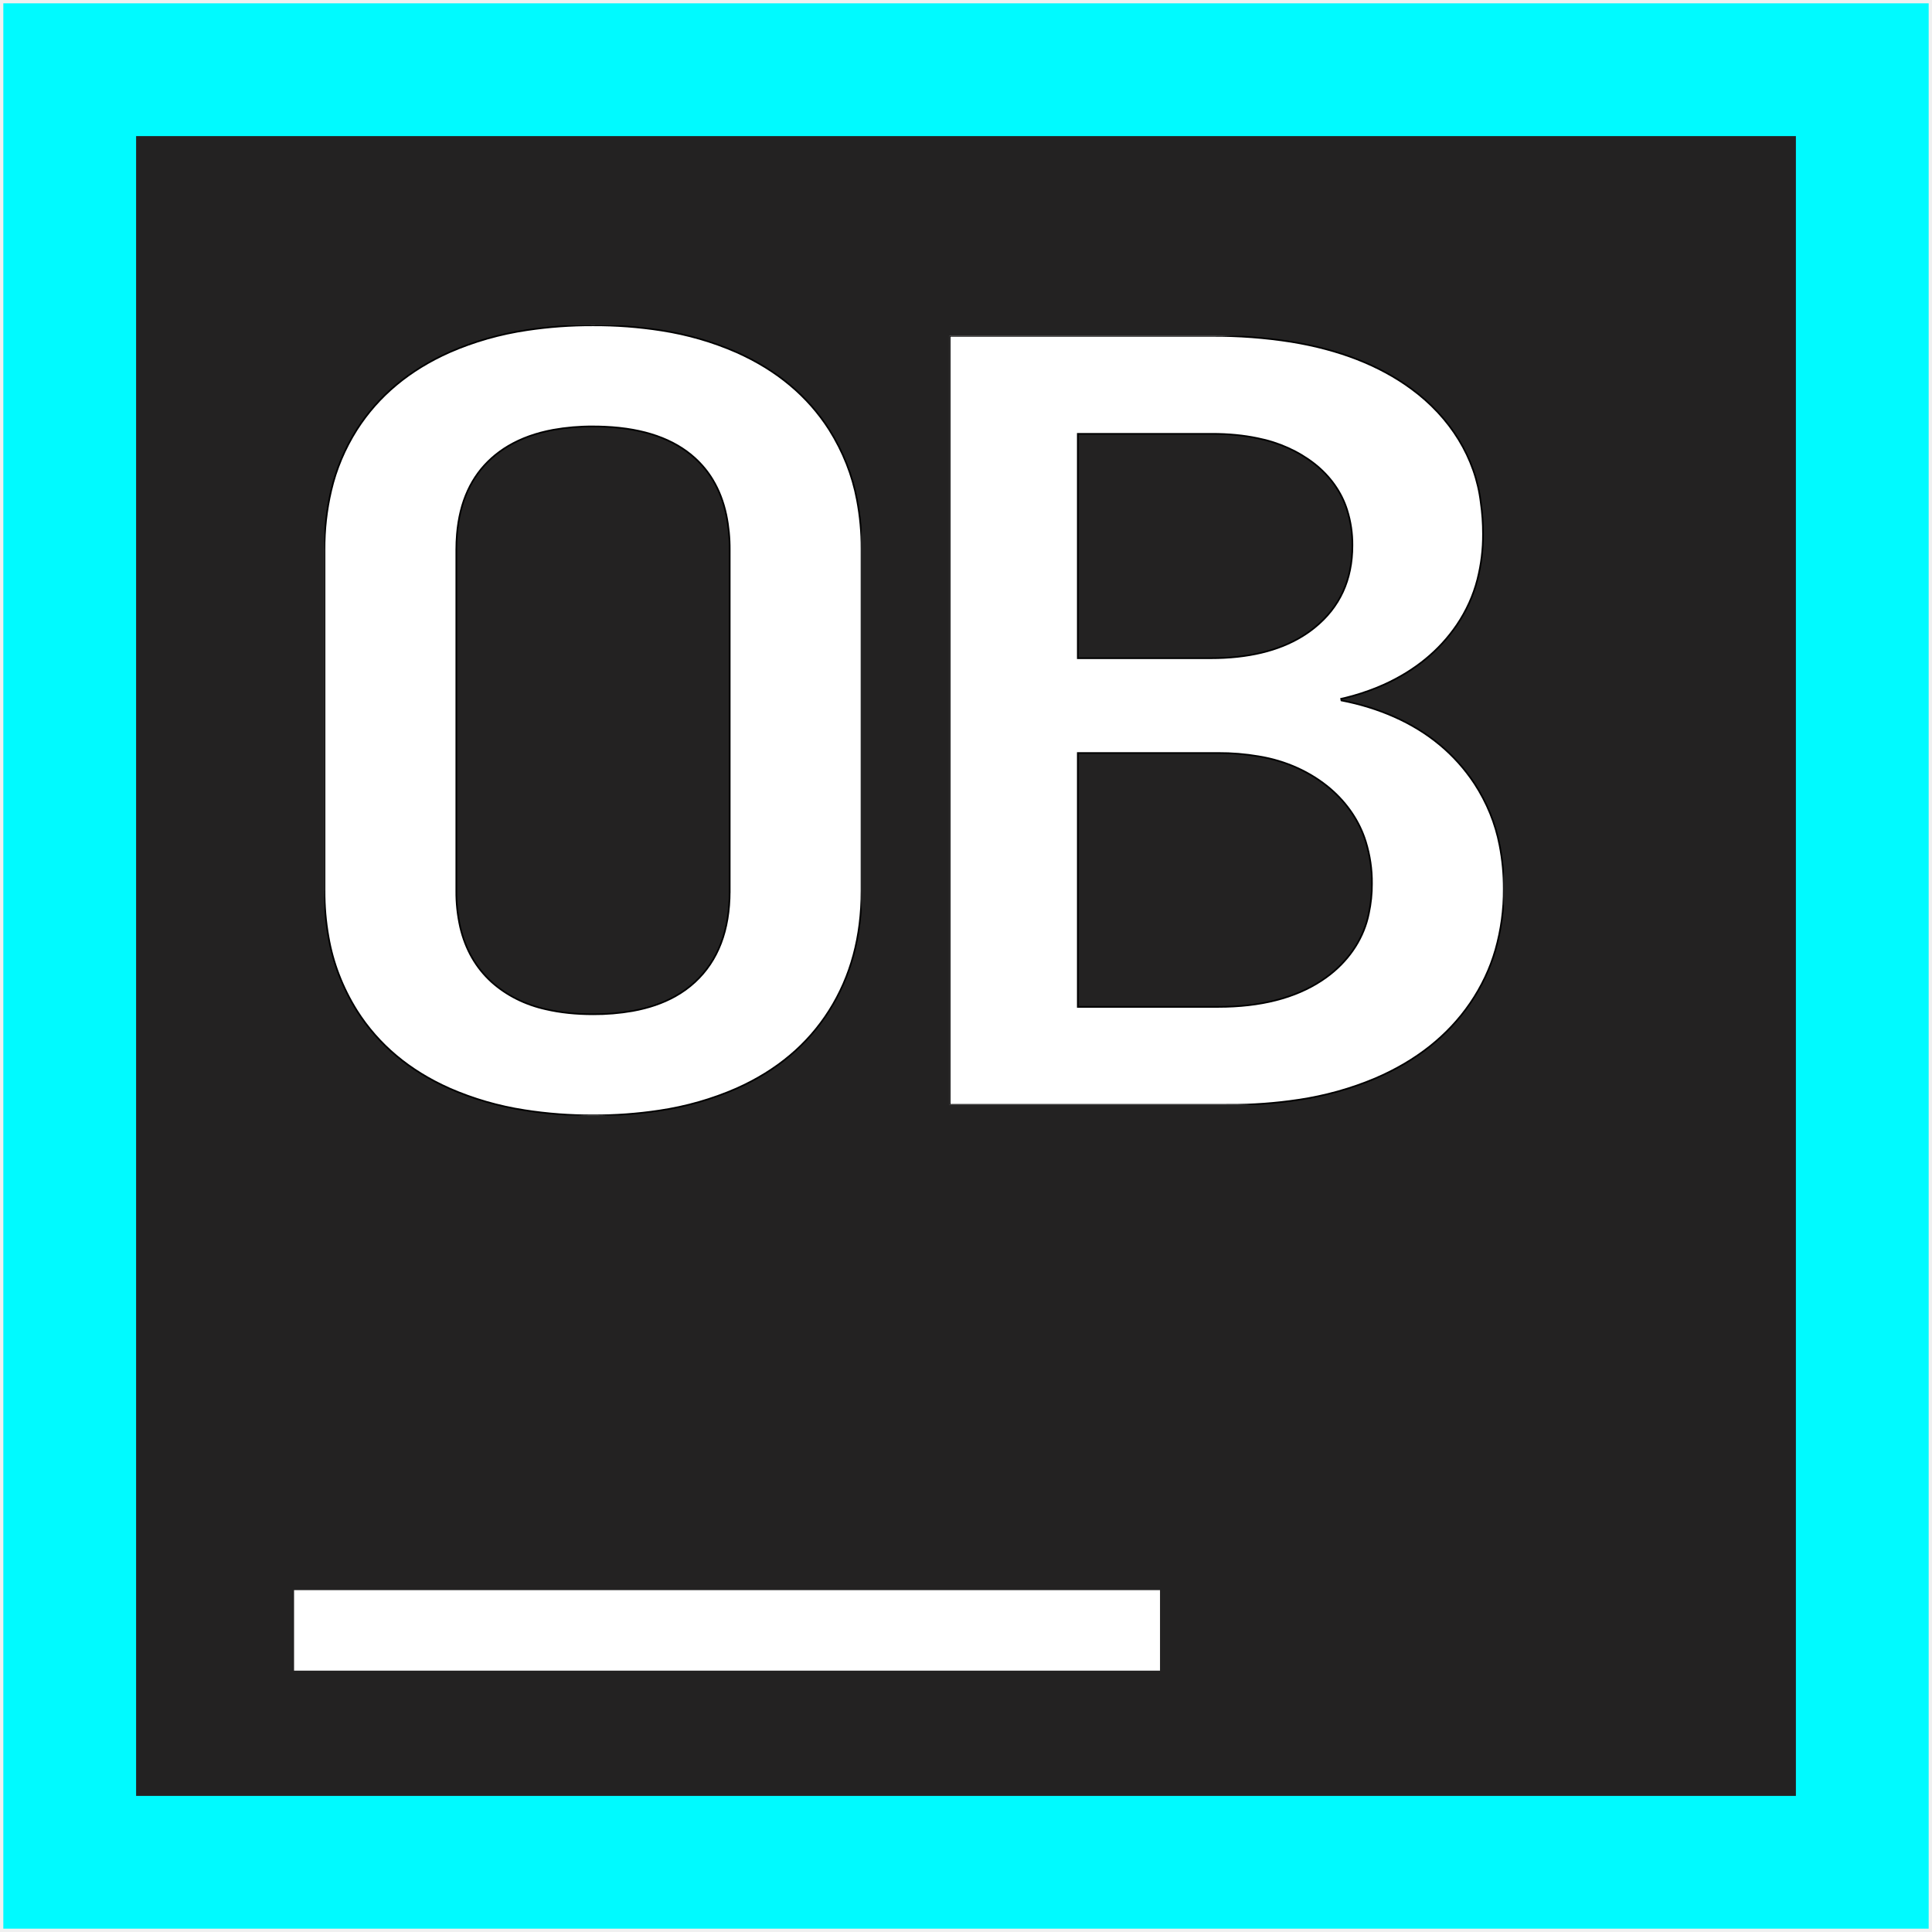
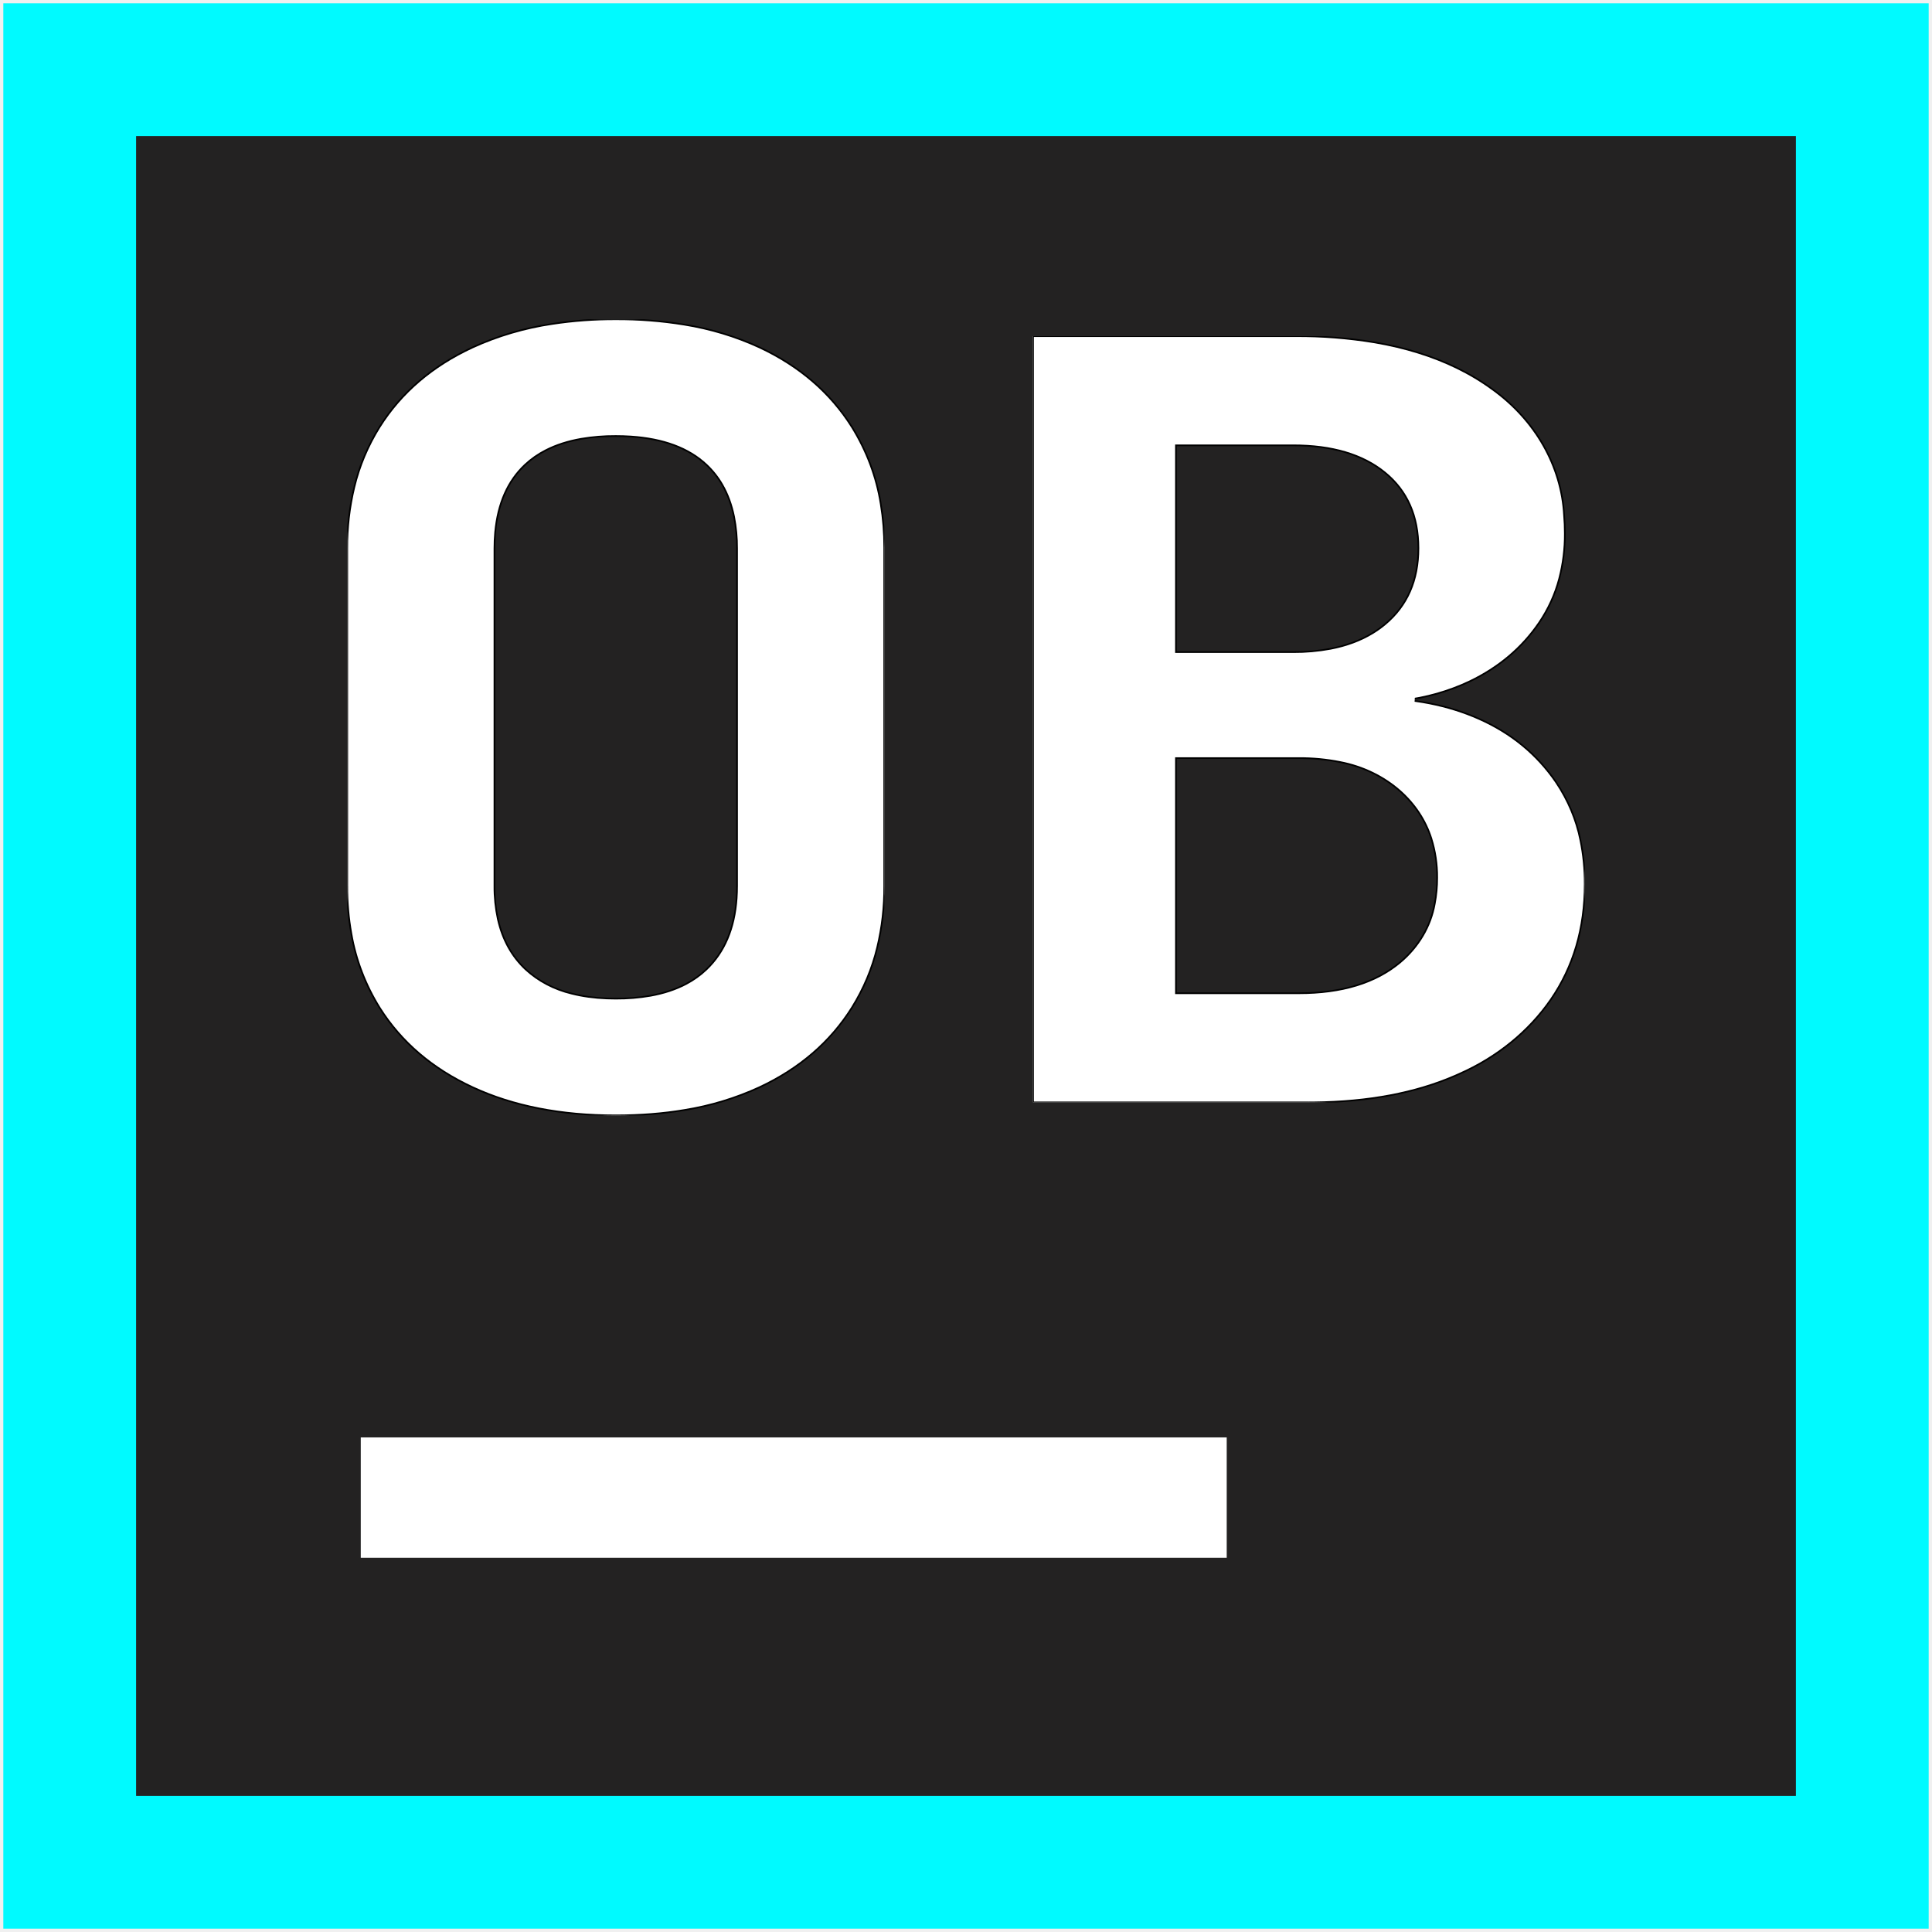
- <svg xmlns="http://www.w3.org/2000/svg" version="1.1" width="291" height="291" viewBox="454.5,181,291,291">
+ <svg xmlns="http://www.w3.org/2000/svg" version="1.1" width="40" height="40" viewBox="454.5,181,291,291">
  <defs>
    <clipPath id="clip-1">
-       <rect x="273.827" y="144.959" transform="scale(1.8383,1.58666)" width="44.001" height="75.001" id="clip-1" fill="none" fill-rule="nonzero" stroke="none" stroke-width="1" stroke-linecap="butt" />
+       <rect x="285.716" y="143.286" transform="scale(1.7738,1.59882)" width="45.601" height="75.001" id="clip-1" fill="none" fill-rule="nonzero" stroke="none" stroke-width="1" stroke-linecap="butt" />
    </clipPath>
    <clipPath id="clip-2">
-       <rect x="325.05" y="145.959" transform="scale(1.8383,1.58666)" width="45.401" height="73.001" id="clip-2" fill="none" fill-rule="nonzero" stroke="none" stroke-width="1" stroke-linecap="butt" />
+       <rect x="345.802" y="146.511" transform="scale(1.7643,1.58099)" width="47.101" height="73.001" id="clip-2" fill="none" fill-rule="nonzero" stroke="none" stroke-width="1" stroke-linecap="butt" />
    </clipPath>
  </defs>
  <g id="document" fill-opacity="0" fill="#ffffff" fill-rule="nonzero" stroke="#000000" stroke-width="0" stroke-linecap="butt" stroke-linejoin="miter" stroke-miterlimit="10" stroke-dasharray="" stroke-dashoffset="0" font-family="none" font-weight="none" font-size="none" text-anchor="none" style="mix-blend-mode: normal">
    <rect x="1093.299" y="310.997" transform="scale(0.41571,0.582)" width="700" height="500" id="Shape 1 1" vector-effect="non-scaling-stroke" />
  </g>
  <g fill="none" fill-rule="none" stroke="none" stroke-width="none" stroke-linecap="none" stroke-linejoin="none" stroke-miterlimit="10" stroke-dasharray="" stroke-dashoffset="0" font-family="none" font-weight="none" font-size="none" text-anchor="none" style="mix-blend-mode: normal">
    <g>
      <g id="stage">
        <g id="layer1 1">
          <path d="M455,471.5v-290h290v290z" id="Path 1" fill="#00faff" fill-rule="nonzero" stroke-opacity="0" stroke="#000000" stroke-width="1" stroke-linecap="round" stroke-linejoin="round" />
          <path d="M475,451.5v-250h250v250z" id="Path 1" fill="#232222" fill-rule="nonzero" stroke-opacity="0" stroke="#000000" stroke-width="1" stroke-linecap="round" stroke-linejoin="round" />
-           <path d="M498.792,432.635v-12.129h130.43v12.129z" id="Path 1" fill="#ffffff" fill-rule="nonzero" stroke-opacity="0" stroke="#000000" stroke-width="1" stroke-linecap="round" stroke-linejoin="round" />
+           <path d="M508.839,415.635v-18.129h130.43v18.129z" id="Path 1" fill="#ffffff" fill-rule="nonzero" stroke-opacity="0" stroke="#000000" stroke-width="1" stroke-linecap="round" stroke-linejoin="round" />
+           <path d="M660.098,286.045" id="Path 1" fill="#000000" fill-rule="nonzero" stroke="#ffffff" stroke-width="1" stroke-linecap="round" stroke-linejoin="round" />
          <g clip-path="url(#clip-1)" id="Group 1" stroke-linejoin="miter">
            <g id="Group 1" fill="#ffffff" fill-rule="evenodd" stroke="#000000" stroke-width="0.25" stroke-linecap="round">
-               <path d="M503.377,315.203v-51.408c-0.019,-2.989 0.317,-5.972 1.002,-8.903c0.747,-3.212 2.052,-6.309 3.87,-9.185c3.248,-5.077 7.905,-8.965 13.971,-11.662c3.671,-1.606 7.601,-2.727 11.659,-3.326c3.283,-0.493 6.61,-0.734 9.942,-0.72c3.449,-0.015 6.893,0.244 10.287,0.774c3.936,0.608 7.747,1.71 11.313,3.272c6.066,2.697 10.723,6.585 13.971,11.662c2.079,3.295 3.495,6.87 4.188,10.573c0.466,2.431 0.695,4.892 0.684,7.356v51.566c0,6.876 -1.624,12.878 -4.872,18.009c-3.248,5.13 -7.905,9.044 -13.971,11.741c-3.671,1.607 -7.6,2.728 -11.657,3.327c-3.283,0.492 -6.611,0.733 -9.943,0.719c-3.449,0.015 -6.892,-0.244 -10.285,-0.774c-3.937,-0.607 -7.749,-1.71 -11.315,-3.272c-6.066,-2.697 -10.723,-6.611 -13.971,-11.741c-2.168,-3.475 -3.617,-7.25 -4.281,-11.154c-0.401,-2.268 -0.598,-4.56 -0.59,-6.854zM564.409,315.203v-51.408c0.013,-1.754 -0.158,-3.505 -0.511,-5.233c-0.422,-1.986 -1.105,-3.76 -2.05,-5.32c-0.713,-1.186 -1.614,-2.28 -2.678,-3.251c-3.164,-2.875 -7.661,-4.447 -13.491,-4.717c-0.619,-0.029 -1.239,-0.043 -1.859,-0.043c-2.022,-0.013 -4.039,0.159 -6.019,0.512c-2.564,0.476 -4.808,1.283 -6.732,2.42c-0.905,0.535 -1.745,1.147 -2.507,1.828c-3.081,2.752 -4.826,6.578 -5.235,11.476c-0.064,0.775 -0.096,1.551 -0.096,2.328v51.408c-0.014,1.811 0.179,3.618 0.575,5.396c0.783,3.385 2.368,6.161 4.756,8.328c2.237,2.002 5.079,3.423 8.204,4.102c2.118,0.492 4.469,0.738 7.054,0.738c2.007,0.013 4.011,-0.154 5.978,-0.497c2.422,-0.439 4.55,-1.169 6.384,-2.19c1.095,-0.608 2.098,-1.332 2.987,-2.153c3.493,-3.226 5.239,-7.801 5.239,-13.725z" id="CompoundPath 1" />
+               <path d="M506.802,314.465v-50.842c-0.02,-3.106 0.337,-6.205 1.064,-9.241c0.762,-3.176 2.048,-6.232 3.814,-9.065c3.252,-5.17 7.923,-9.167 14.013,-11.991c3.778,-1.725 7.826,-2.917 12.005,-3.537c3.154,-0.478 6.348,-0.712 9.547,-0.7c3.46,-0.016 6.915,0.254 10.32,0.807c3.941,0.632 7.756,1.787 11.32,3.429c6.031,2.825 10.672,6.822 13.924,11.991c2.231,3.596 3.707,7.532 4.353,11.611c0.357,2.164 0.532,4.349 0.525,6.536v51.002c0.021,3.107 -0.335,6.206 -1.063,9.243c-0.763,3.176 -2.049,6.231 -3.815,9.064c-3.252,5.17 -7.893,9.167 -13.924,11.991c-3.558,1.639 -7.365,2.794 -11.299,3.426c-3.214,0.539 -6.654,0.81 -10.318,0.811c-0.008,0 -0.015,0 -0.023,0c-8.278,0 -15.462,-1.412 -21.552,-4.237c-6.09,-2.825 -10.761,-6.822 -14.013,-11.991c-2.132,-3.439 -3.57,-7.191 -4.246,-11.083c-0.429,-2.388 -0.641,-4.804 -0.631,-7.223zM565.515,314.465v-50.842c0.012,-1.61 -0.138,-3.219 -0.449,-4.804c-0.367,-1.797 -0.957,-3.4 -1.77,-4.808c-0.632,-1.105 -1.438,-2.121 -2.393,-3.019c-2.678,-2.508 -6.48,-3.923 -11.406,-4.245c-0.75,-0.049 -1.501,-0.072 -2.253,-0.072c-1.751,-0.011 -3.499,0.131 -5.22,0.422c-2.002,0.353 -3.777,0.927 -5.325,1.722c-1.148,0.586 -2.197,1.317 -3.113,2.173c-2.605,2.439 -4.106,5.835 -4.504,10.188c-0.073,0.813 -0.109,1.628 -0.108,2.443v50.842c-0.013,1.66 0.157,3.317 0.507,4.947c0.691,3.101 2.088,5.635 4.193,7.604c1.907,1.756 4.305,3.015 6.941,3.644c1.602,0.408 3.361,0.651 5.277,0.727c0.45,0.018 0.901,0.026 1.352,0.026c1.752,0.012 3.501,-0.132 5.222,-0.428c2.029,-0.365 3.825,-0.96 5.389,-1.787c1.125,-0.593 2.151,-1.327 3.047,-2.181c2.721,-2.593 4.238,-6.167 4.552,-10.72c0.041,-0.61 0.061,-1.22 0.06,-1.831z" id="CompoundPath 1" />
            </g>
          </g>
          <g clip-path="url(#clip-2)" id="Group 1" stroke-linejoin="miter">
            <g id="Group 1" fill="#ffffff" fill-rule="evenodd" stroke="#000000" stroke-width="0.25" stroke-linecap="round">
-               <path d="M639.636,347.414h-42.097v-115.826h39.523c3.994,-0.022 7.982,0.277 11.912,0.895c7.233,1.179 13.25,3.526 18.052,7.038c5.946,4.335 9.714,10.49 10.511,17.172c0.227,1.567 0.339,3.144 0.335,4.723c0.016,2.306 -0.266,4.606 -0.84,6.858c-0.617,2.415 -1.667,4.732 -3.112,6.867c-2.635,3.861 -6.281,6.849 -10.938,8.965c-3.029,1.355 -6.294,2.276 -9.666,2.726c-2.214,0.304 -4.453,0.454 -6.695,0.447v-1.587c0.298,-0.005 0.596,-0.008 0.893,-0.008c6.374,0 12.02,1.087 16.938,3.261c5.147,2.274 9.192,5.633 12.133,10.075c1.879,2.882 3.16,6.025 3.785,9.288c0.428,2.173 0.637,4.374 0.627,6.578c0.024,3.096 -0.398,6.182 -1.254,9.188c-0.813,2.82 -2.093,5.523 -3.802,8.027c-3.37,4.919 -8.15,8.7 -14.339,11.345c-3.645,1.533 -7.524,2.613 -11.521,3.207c-3.449,0.52 -6.946,0.774 -10.447,0.76zM616.841,294.42v38.238h21.14c6.385,0 11.584,-1.323 15.596,-3.97c0.454,-0.3 0.894,-0.616 1.316,-0.949c3.049,-2.416 5.083,-5.637 5.783,-9.158c0.32,-1.48 0.476,-2.982 0.467,-4.487c0.022,-2.144 -0.292,-4.28 -0.934,-6.351c-0.935,-3 -2.768,-5.735 -5.316,-7.929c-2.959,-2.53 -6.73,-4.235 -10.824,-4.895c-2.005,-0.343 -4.045,-0.51 -6.088,-0.5zM616.841,246.344v33.796h20.037c5.596,0 10.184,-1.097 13.765,-3.291c0.654,-0.4 1.275,-0.838 1.86,-1.311c3.799,-3.068 5.699,-7.193 5.699,-12.376c0.019,-1.81 -0.249,-3.614 -0.798,-5.361c-0.839,-2.666 -2.539,-5.071 -4.901,-6.935c-2.429,-1.899 -5.381,-3.228 -8.576,-3.86c-2.091,-0.441 -4.379,-0.662 -6.866,-0.662z" id="CompoundPath 1" />
+               <path d="M651.559,347.045h-41.461v-115.412h39.52c4.004,-0.023 8.002,0.292 11.941,0.942c4.602,0.788 8.726,2.07 12.37,3.845c1.883,0.915 3.668,1.985 5.33,3.197c6.479,4.653 10.42,11.572 10.826,19.003c0.076,0.91 0.114,1.822 0.113,2.735c0.017,2.292 -0.27,4.579 -0.852,6.811c-0.615,2.338 -1.637,4.575 -3.029,6.627c-2.588,3.794 -6.087,6.746 -10.498,8.854c-3.136,1.479 -6.542,2.444 -10.056,2.852c-1.725,0.21 -3.464,0.313 -5.205,0.31v-0.632c0.289,-0.005 0.577,-0.008 0.866,-0.008c5.883,0 11.152,1.03 15.806,3.091c4.881,2.161 8.763,5.349 11.644,9.565c1.802,2.678 3.043,5.628 3.663,8.705c0.451,2.187 0.672,4.407 0.66,6.631c0,6.64 -1.705,12.437 -5.116,17.391c-3.335,4.824 -8.119,8.707 -13.804,11.206c-0.191,0.087 -0.383,0.172 -0.575,0.256c-5.972,2.599 -13.071,3.941 -21.297,4.027c-0.282,0.003 -0.563,0.005 -0.845,0.005zM631.623,295.189v35.414h18.525c6.469,0 11.556,-1.555 15.261,-4.664c2.768,-2.337 4.593,-5.43 5.189,-8.795c0.252,-1.298 0.375,-2.614 0.369,-3.932c0.021,-2.006 -0.276,-4.005 -0.882,-5.937c-0.854,-2.688 -2.464,-5.135 -4.675,-7.107c-2.496,-2.211 -5.647,-3.735 -9.079,-4.392c-2.029,-0.405 -4.103,-0.602 -6.182,-0.588zM631.623,248.076v31.145h17.643c1.886,0.012 3.768,-0.154 5.616,-0.495c2.416,-0.463 4.538,-1.25 6.366,-2.362c0.66,-0.401 1.284,-0.846 1.868,-1.333c3.352,-2.793 5.028,-6.614 5.028,-11.462c0,-4.848 -1.676,-8.643 -5.028,-11.383c-3.352,-2.74 -7.969,-4.111 -13.85,-4.111z" id="CompoundPath 1" />
            </g>
          </g>
-           <path d="M650,286" id="Path 1" fill="#000000" fill-rule="nonzero" stroke="#ffffff" stroke-width="1" stroke-linecap="round" stroke-linejoin="round" />
-           <path d="M642,287.5c0,-3.59 3.134,-6.5 7,-6.5c3.866,0 7,2.91 7,6.5c0,3.59 -3.134,6.5 -7,6.5c-3.866,0 -7,-2.91 -7,-6.5z" id="Path 1" fill="#ffffff" fill-rule="nonzero" stroke="#ffffff" stroke-width="1" stroke-linecap="round" stroke-linejoin="round" />
+           <path d="M653.098,286.045c0,-3.59 3.134,-6.5 7,-6.5c3.866,0 7,2.91 7,6.5c0,3.59 -3.134,6.5 -7,6.5c-3.866,0 -7,-2.91 -7,-6.5z" id="Path 1" fill="#ffffff" fill-rule="nonzero" stroke="#ffffff" stroke-width="1" stroke-linecap="round" stroke-linejoin="round" />
        </g>
      </g>
    </g>
  </g>
</svg>
